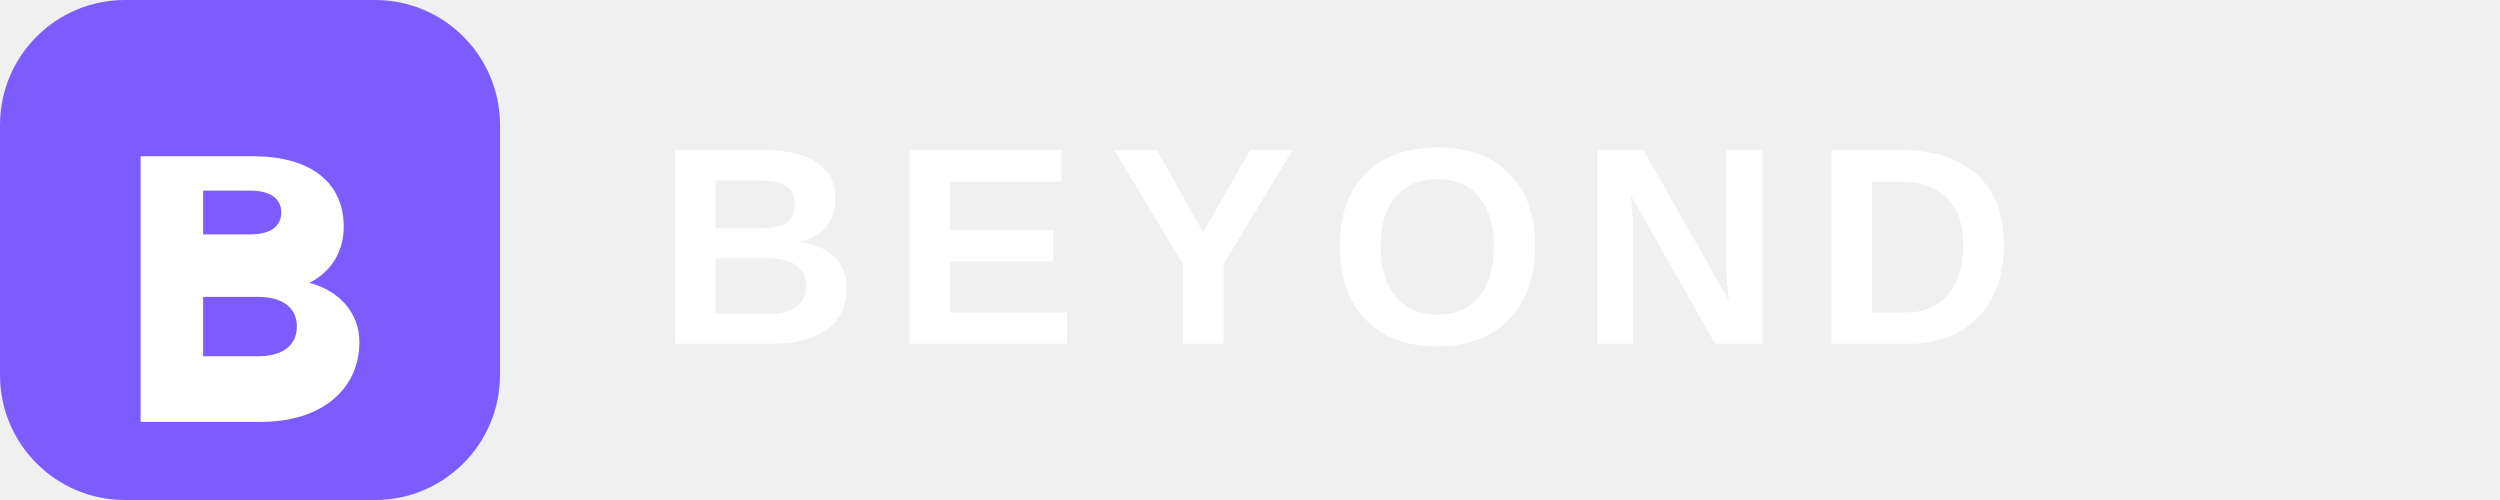
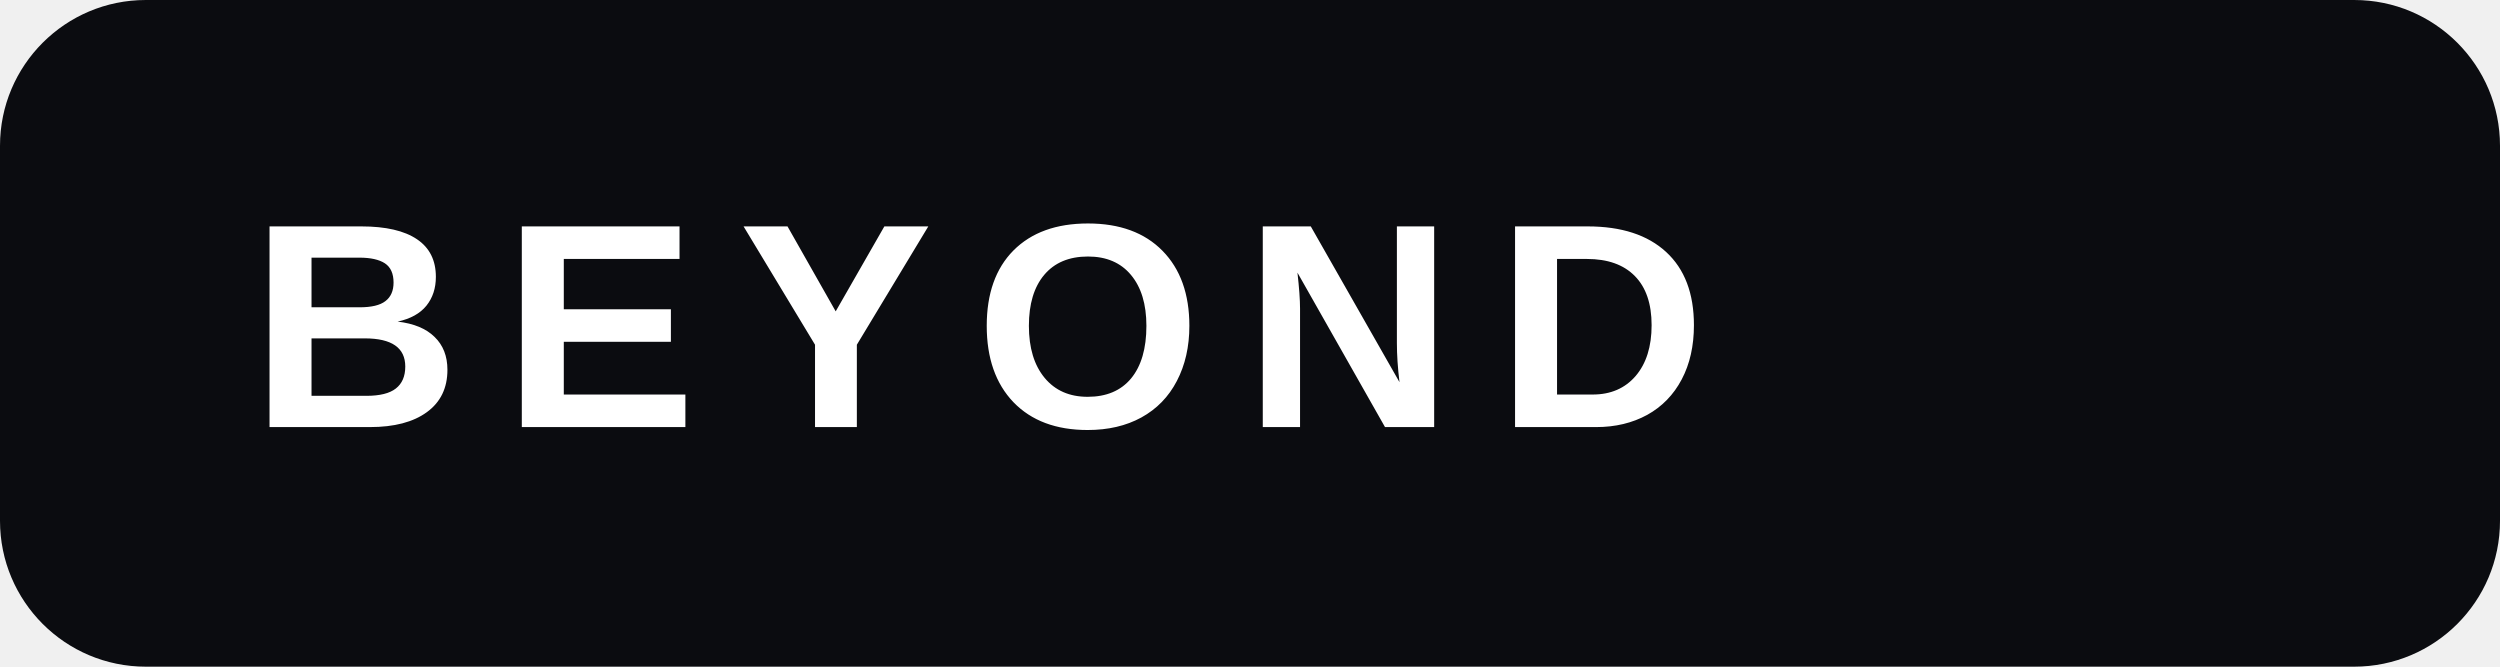
- <svg xmlns="http://www.w3.org/2000/svg" width="160" height="32" viewBox="0 0 160 32" fill="none">
-   <rect width="32" height="32" rx="8" fill="#7C5CFF" />
-   <path d="M9 22V10h7.2c3.7 0 5.8 1.7 5.8 4.5 0 1.6-.8 2.9-2.2 3.6 1.9.5 3.2 1.9 3.2 3.8 0 3-2.4 5.1-6.3 5.1H9Zm4-7h3c1.3 0 2-.5 2-1.4 0-.9-.7-1.4-2-1.4h-3V15Zm0 4v3.8h3.5c1.6 0 2.5-.7 2.5-1.9 0-1.2-.9-1.9-2.5-1.9H13Z" fill="white" />
-   <text x="42" y="22" fill="white" font-family="Arial, sans-serif" font-size="18" font-weight="700" letter-spacing="2">BEYOND</text>
+ <svg xmlns="http://www.w3.org/2000/svg" viewBox="0 0 240 64" role="img" aria-label="Beyond logo">
+   <rect width="240" height="64" rx="14" fill="#0b0c10" />
+   <text x="24" y="41" fill="#ffffff" font-family="Arial, sans-serif" font-size="28" font-weight="800" letter-spacing="4">BEYOND</text>
</svg>
